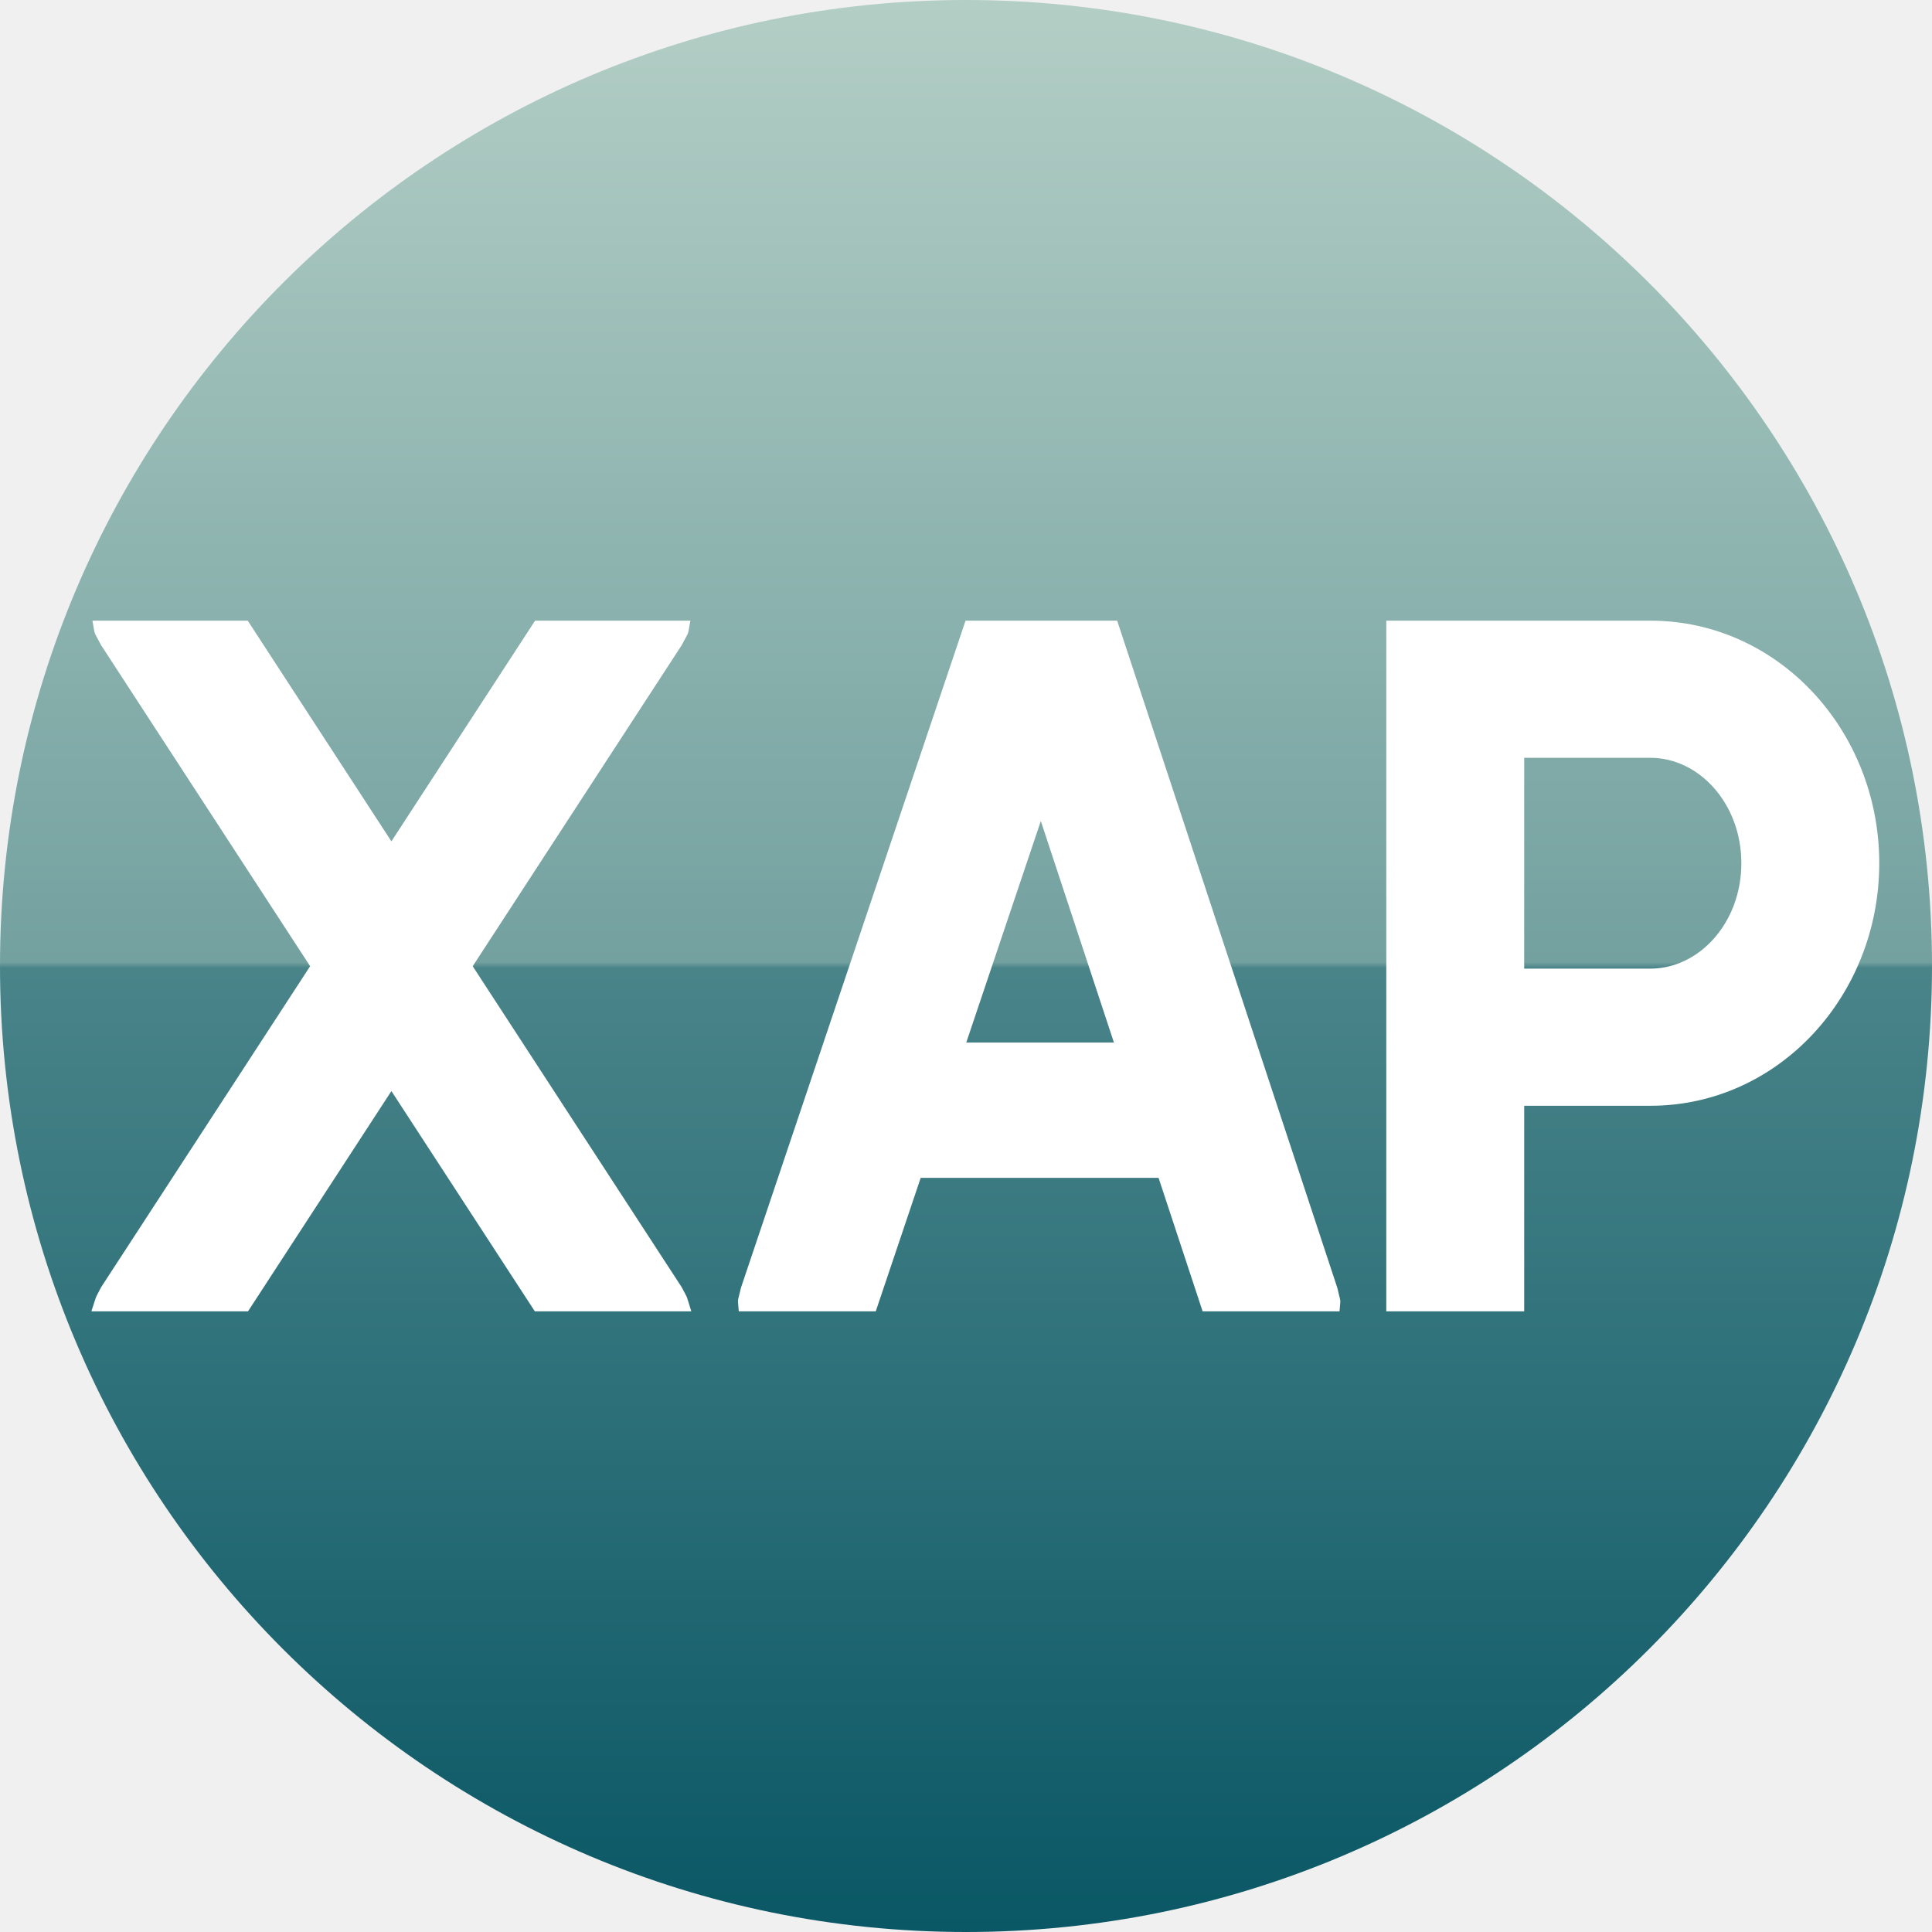
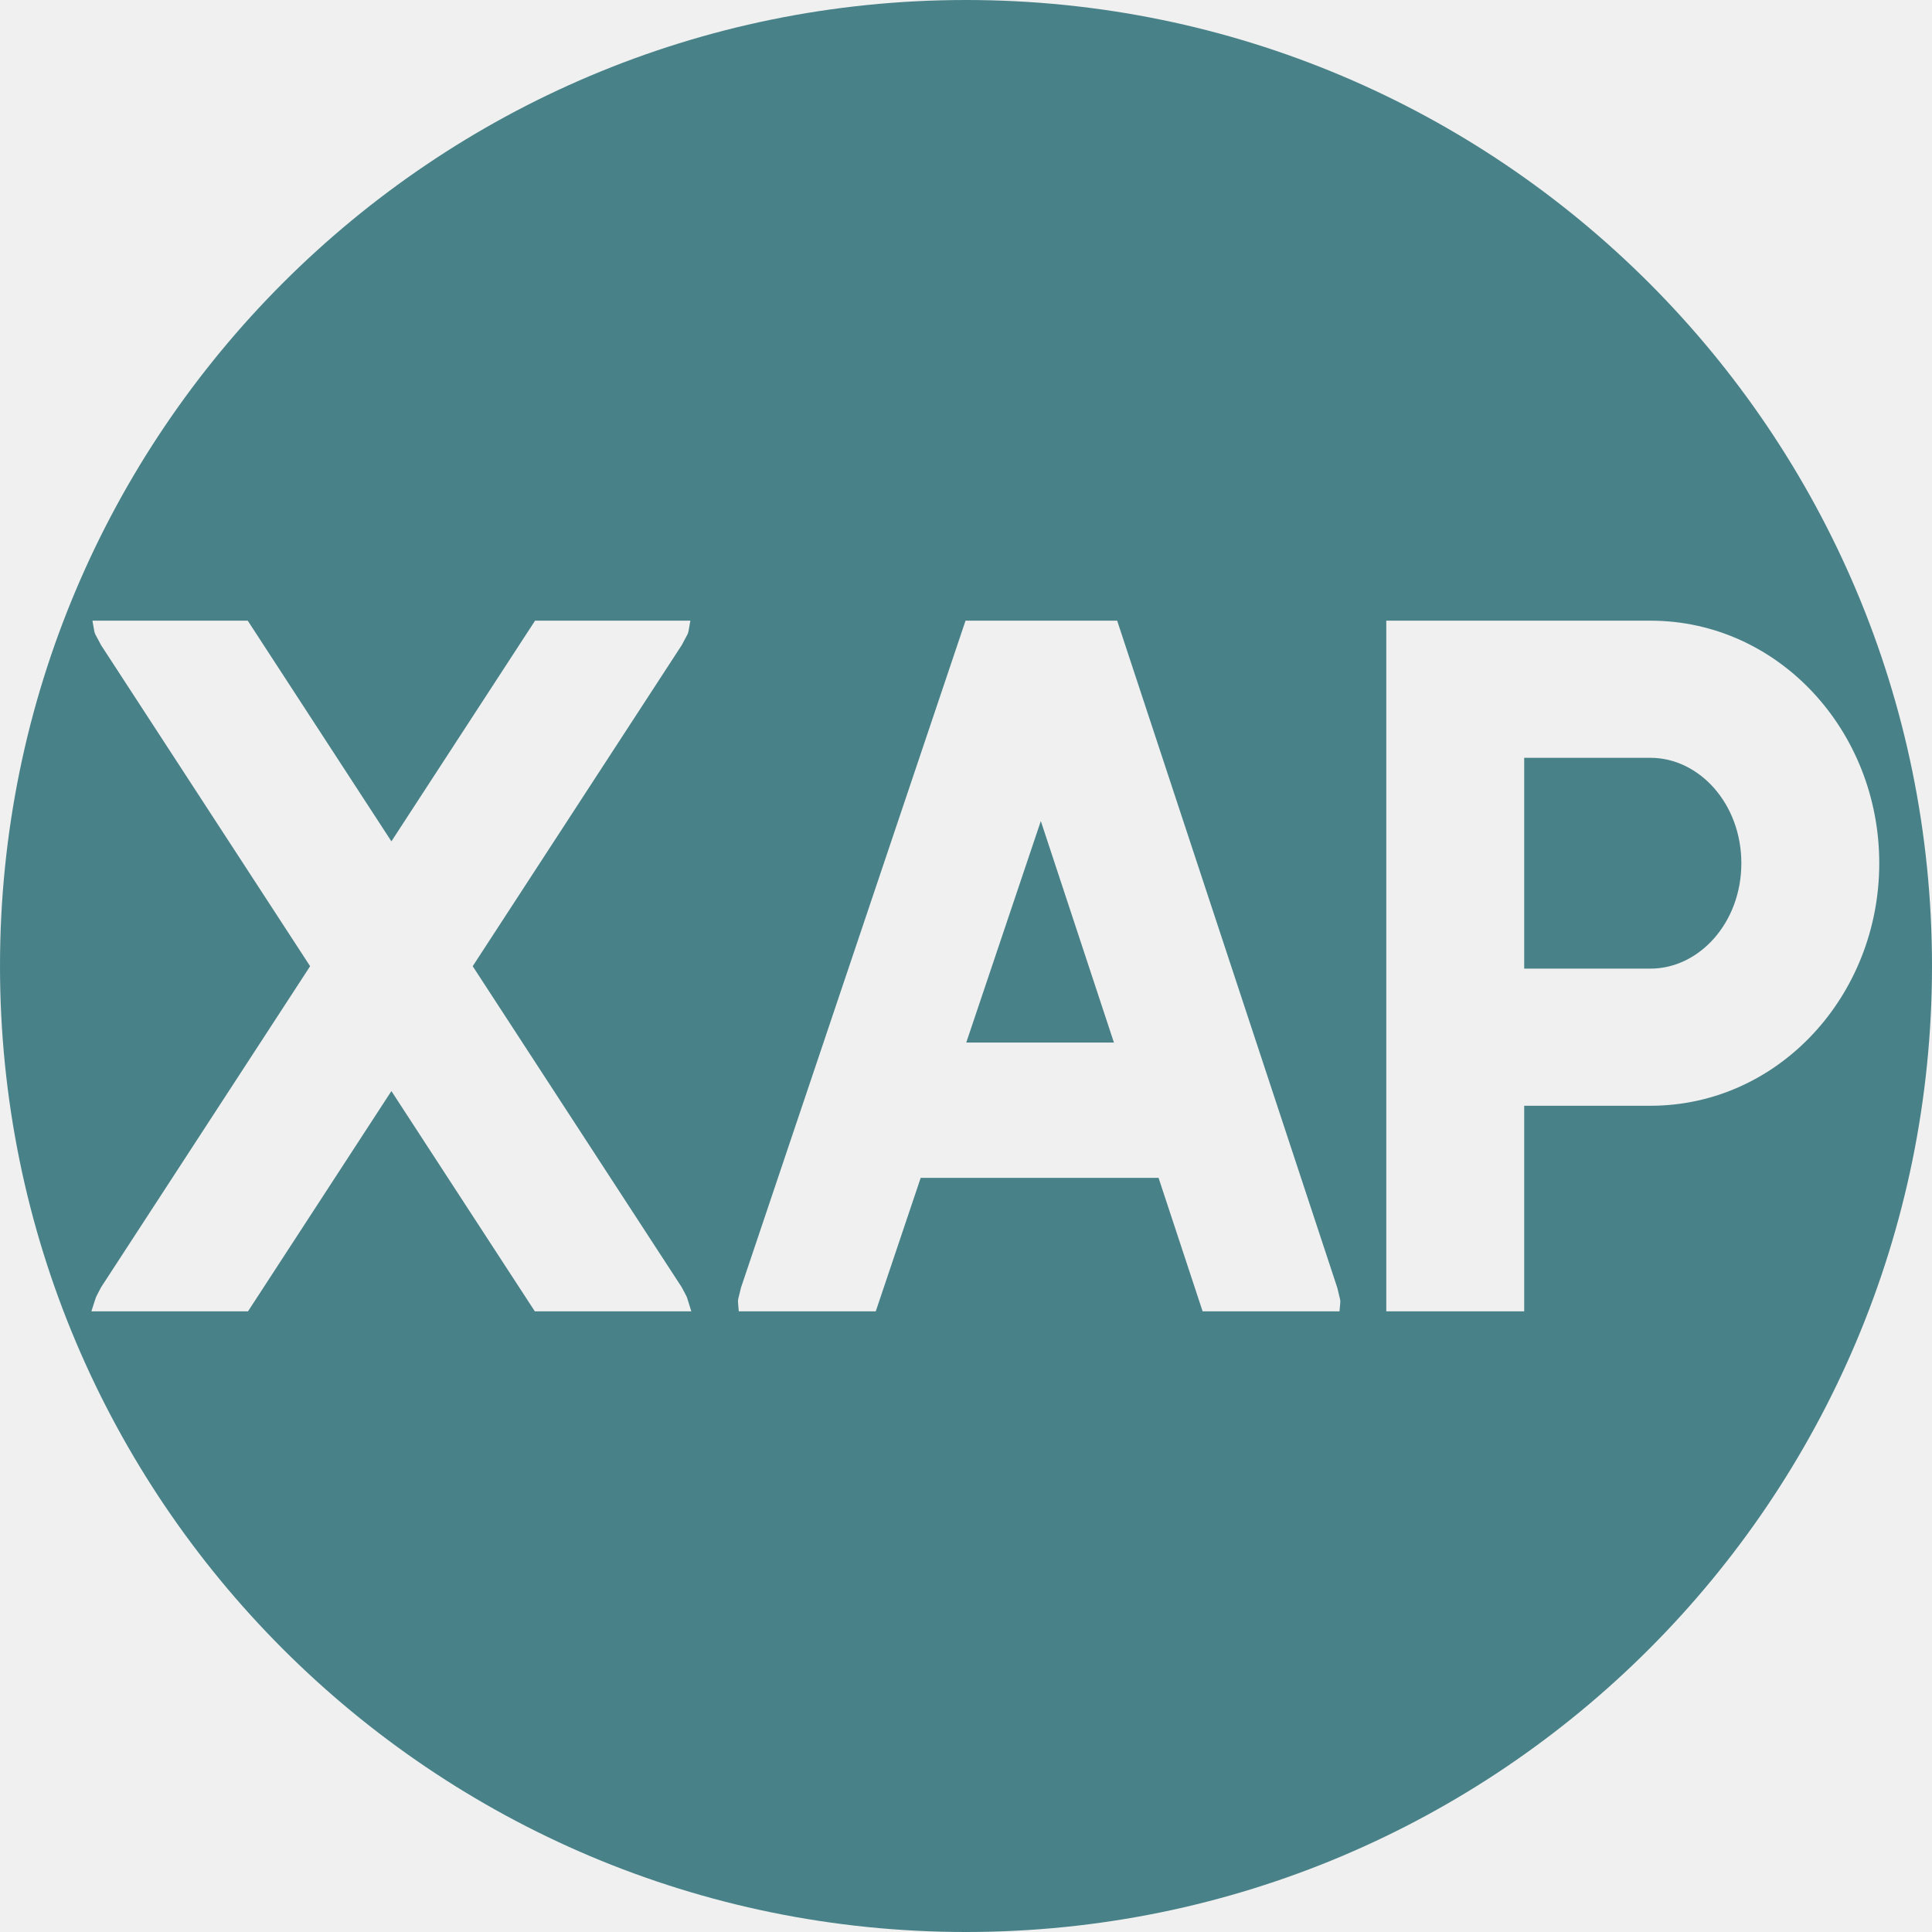
<svg xmlns="http://www.w3.org/2000/svg" version="1.1" x="0" y="0" width="100" height="100" viewBox="0, 0, 100, 100">
-   <defs>
-     <linearGradient id="Gradient_1" gradientUnits="userSpaceOnUse" x1="50" y1="-0" x2="50" y2="100">
-       <stop offset="0" stop-color="#B3CEC5" />
-       <stop offset="0.498" stop-color="#73A1A0" />
-       <stop offset="0.501" stop-color="#498489" />
-       <stop offset="1" stop-color="#0A5765" />
-     </linearGradient>
-   </defs>
  <g id="Layer_2">
-     <path d="M50,100 C22.386,100 0,77.614 0,50 C0,22.386 22.386,0 50,-0 C77.614,-0 100,22.386 100,50 C100,77.614 77.614,100 50,100 z" fill="url(#Gradient_1)" />
+     <path d="M50,-0 C77.614,-0 100,22.386 100,50 C100,77.614 77.614,100 50,100 C22.386,100 0,77.614 0,50 C0,22.386 22.386,-0 50,-0 z M57.824,32.126 L49.976,32.126 L38.356,66.641 C38.158,67.509 38.181,67.097 38.239,67.874 L45.329,67.874 L47.655,60.965 L59.967,60.965 L62.247,67.874 L69.332,67.874 C69.393,67.118 69.412,67.523 69.22,66.661 L57.824,32.126 z M53.873,42.497 L57.657,53.963 L50.013,53.963 L53.873,42.497 z M85.425,32.126 L71.754,32.126 L71.754,67.874 L78.892,67.874 L78.892,57.234 L85.425,57.234 C92.042,57.234 97.27,51.546 97.27,44.68 C97.27,37.815 92.042,32.126 85.425,32.126 z M85.425,39.224 L85.425,39.224 C87.949,39.224 90.132,41.599 90.132,44.68 C90.132,47.762 87.949,50.137 85.425,50.136 L78.892,50.136 L78.892,39.224 L85.425,39.224 z M12.823,32.126 L4.785,32.126 C4.948,32.994 4.805,32.567 5.235,33.398 L16.052,50.011 L5.235,66.624 C4.86,67.35 5.041,66.938 4.73,67.874 L12.837,67.874 L20.259,56.473 L27.682,67.874 L35.781,67.874 C35.483,66.936 35.662,67.347 35.283,66.623 L24.467,50.011 L35.283,33.398 C35.713,32.567 35.571,32.994 35.733,32.126 L27.695,32.126 L20.259,43.548 L12.823,32.126 z" fill="#488288" />
  </g>
  <g id="Layer_1">
-     <g>
-       <path d="M85.425,32.126 C92.042,32.126 97.27,37.815 97.27,44.68 C97.27,51.546 92.042,57.234 85.425,57.234 L78.892,57.234 L78.892,67.874 L71.754,67.874 L71.754,50.136 L78.892,50.136 L78.892,50.136 L71.754,50.136 L71.754,32.126 L85.425,32.126 z M85.425,50.136 C87.949,50.137 90.132,47.762 90.132,44.68 C90.132,41.599 87.949,39.224 85.425,39.224 L85.425,39.224 L78.892,39.224 L78.892,50.136 L85.425,50.136 z" fill="#FFFFFF" />
-       <path d="M57.824,32.126 L69.22,66.661 C69.412,67.523 69.393,67.118 69.333,67.874 L62.247,67.874 L59.967,60.965 L47.655,60.965 L45.329,67.874 L38.239,67.874 C38.181,67.097 38.158,67.509 38.356,66.641 L49.976,32.126 L57.824,32.126 z M53.873,42.497 L50.013,53.963 L57.657,53.963 L53.873,42.497 z" fill="#FFFFFF" />
-       <path d="M12.823,32.126 L20.259,43.548 L27.695,32.126 L35.733,32.126 C35.571,32.994 35.713,32.567 35.283,33.398 L24.467,50.011 L35.283,66.624 C35.662,67.347 35.483,66.936 35.781,67.874 L27.682,67.874 L20.259,56.473 L12.837,67.874 L4.73,67.874 C5.041,66.938 4.86,67.35 5.235,66.624 L16.052,50.011 L5.235,33.398 C4.805,32.567 4.948,32.994 4.785,32.126 L12.823,32.126 z" fill="#FFFFFF" />
-     </g>
+     <path d="M215.523,96.233 L215.523,96.233" fill="#488288" />
  </g>
</svg>
